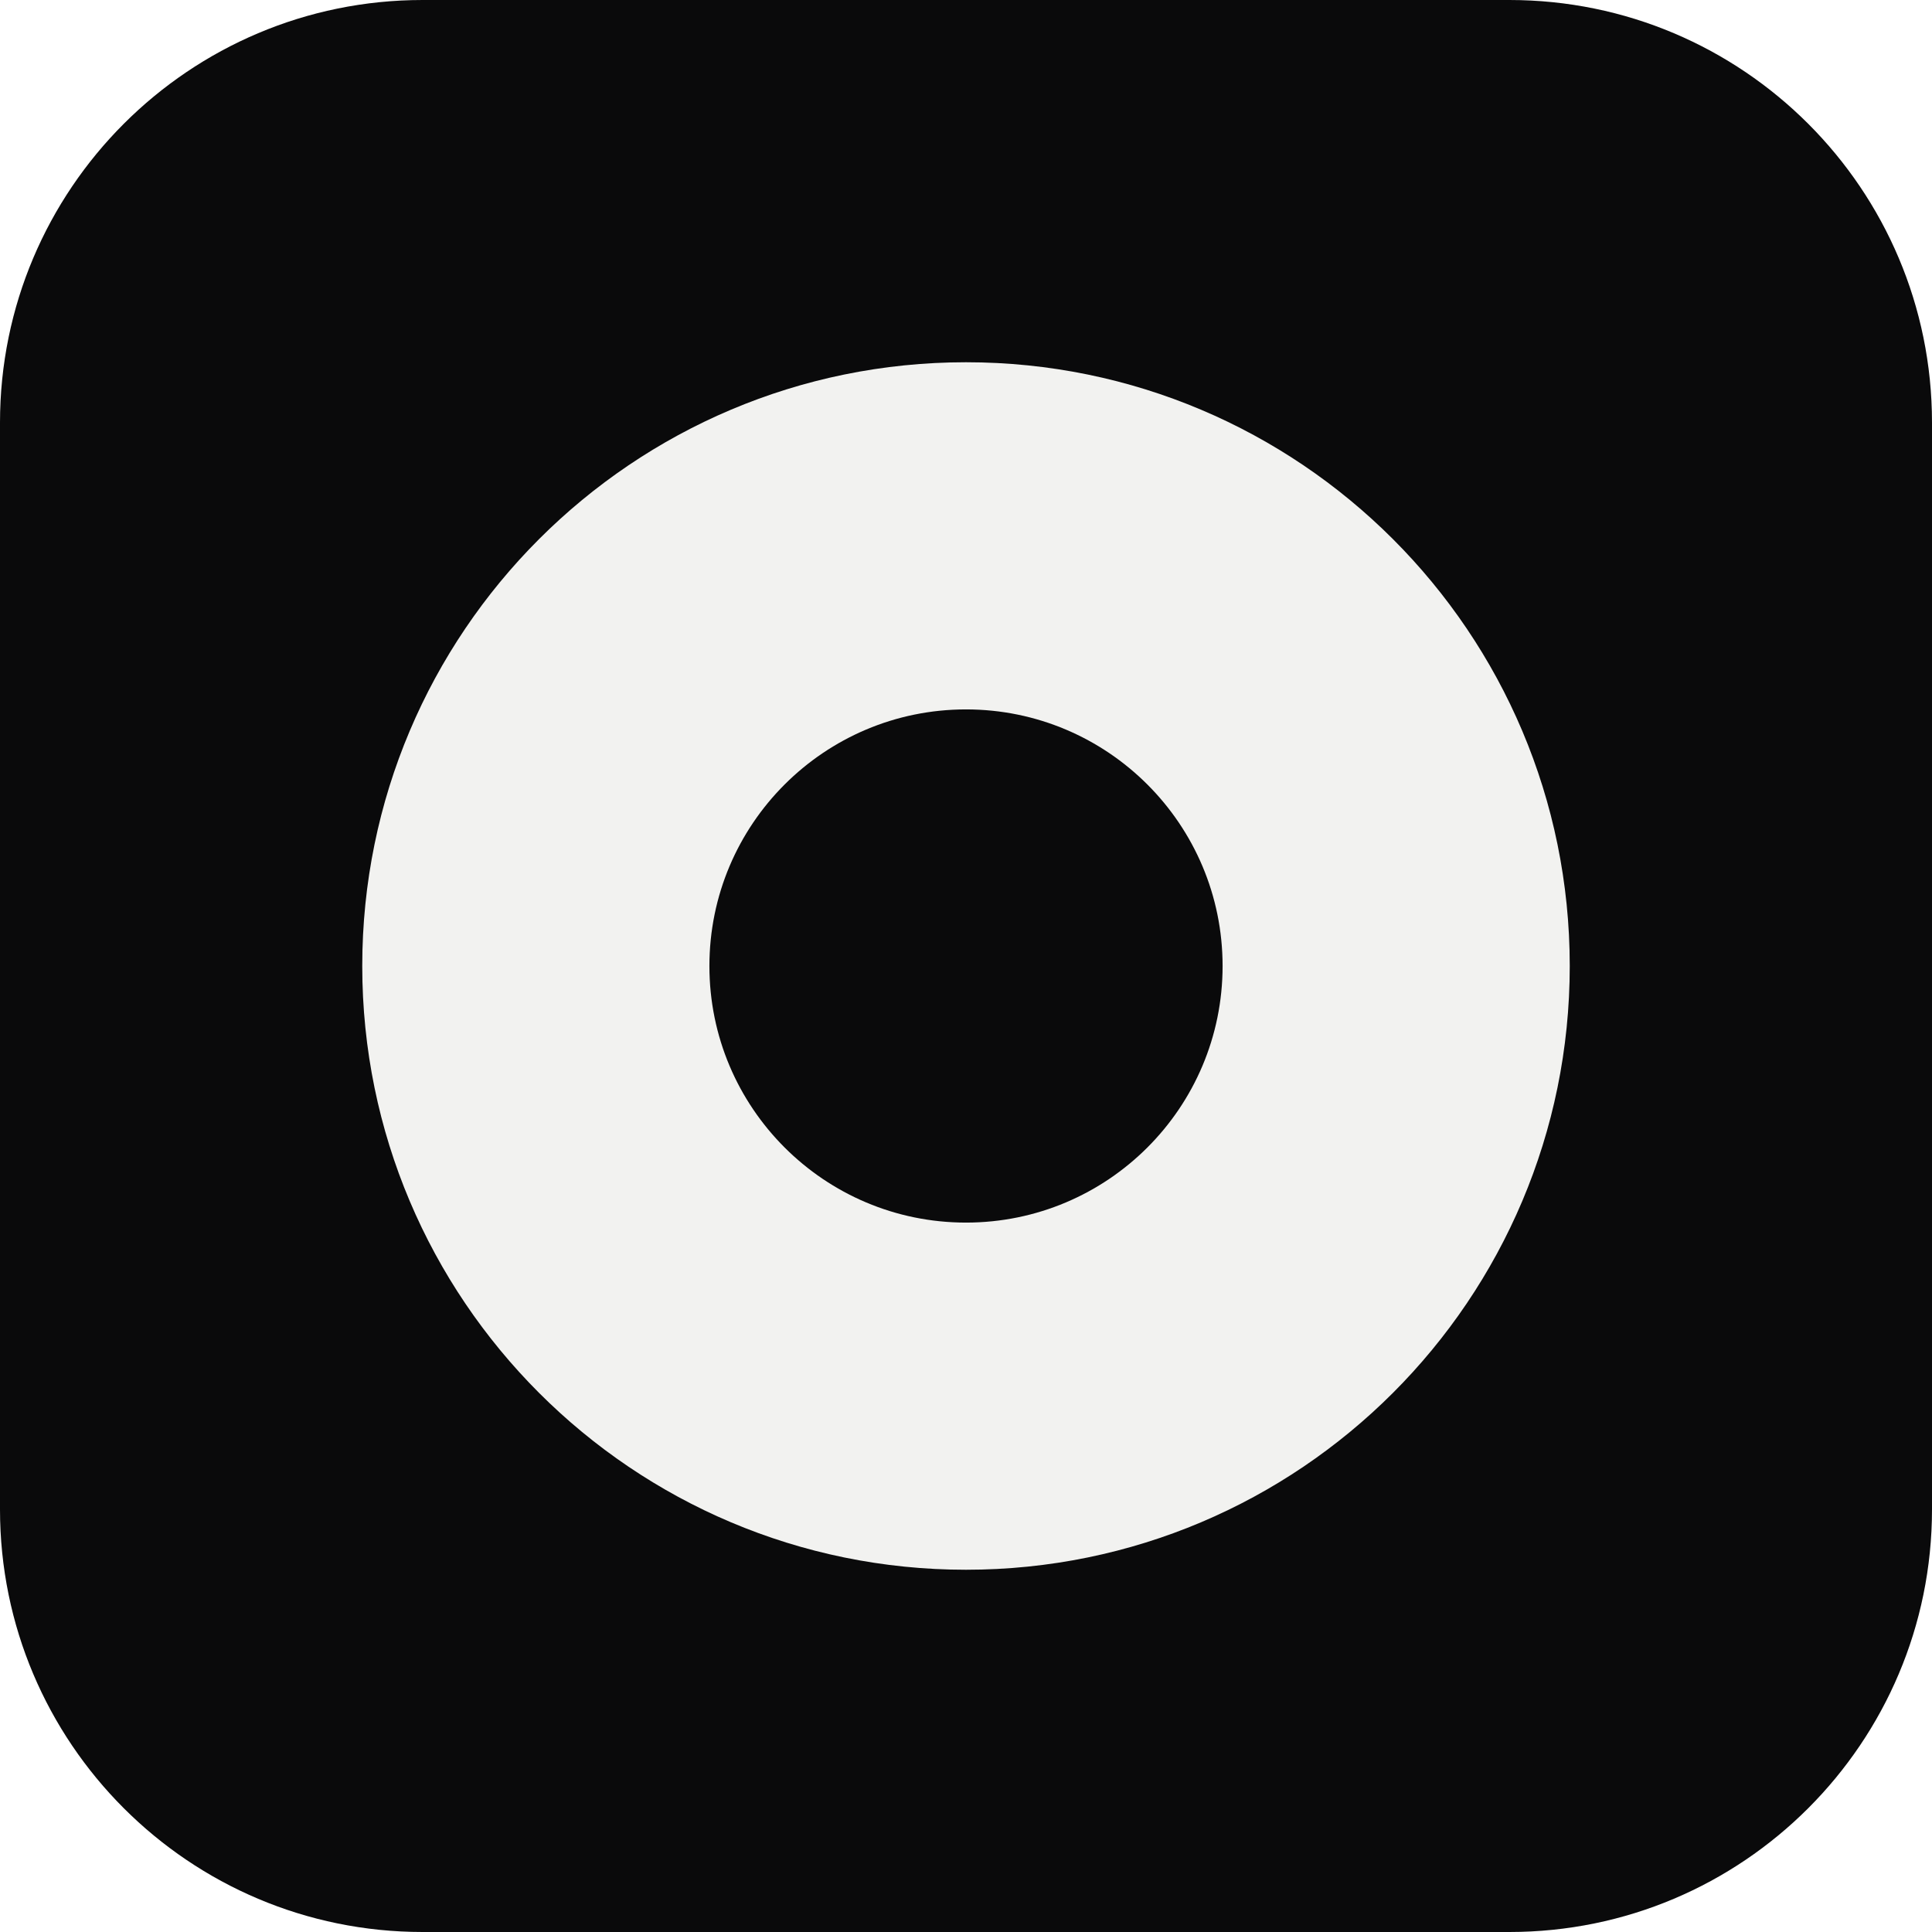
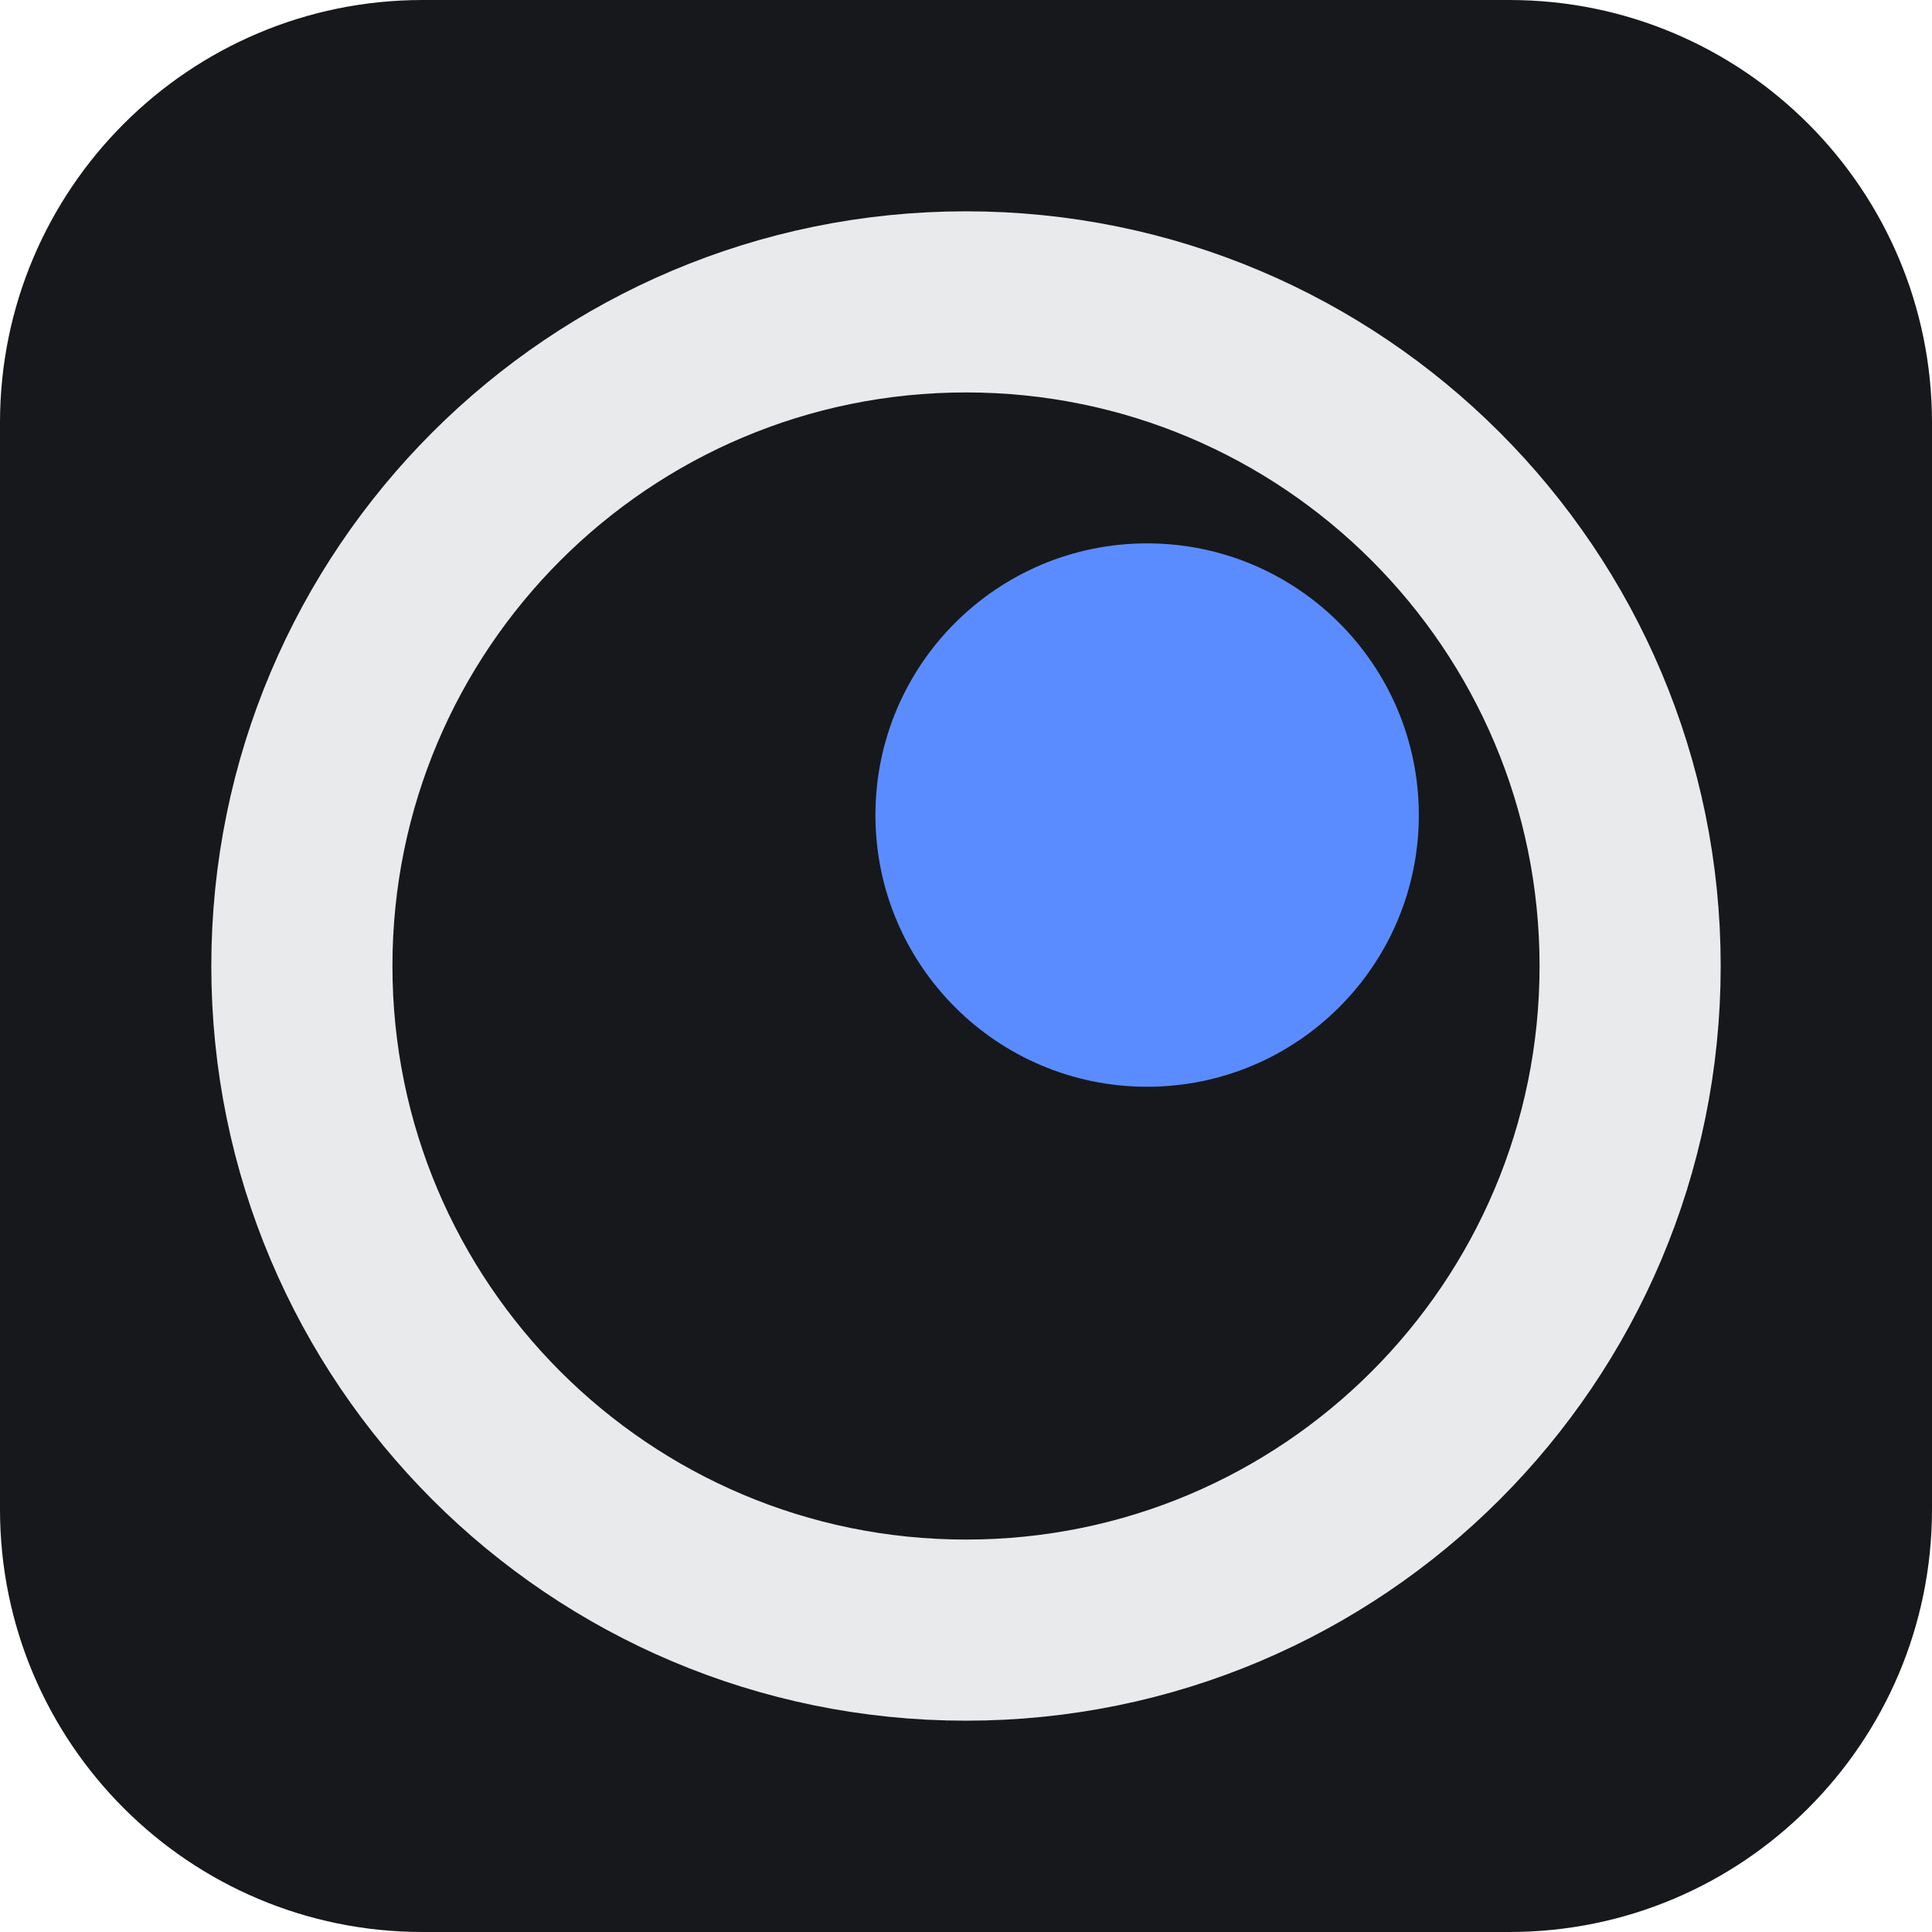
- <svg xmlns="http://www.w3.org/2000/svg" viewBox="0 0 32 32">
-   <rect width="32" height="32" rx="7" fill="#0a0a0b" />
-   <circle cx="16" cy="16" r="10" fill="#f2f2f0" />
-   <circle cx="16" cy="16" r="4.25" fill="#0a0a0b" />
+ <svg xmlns="http://www.w3.org/2000/svg" viewBox="0 0 64 64">
+   <rect width="64" height="64" rx="14" fill="#17181b" />
+   <circle cx="32" cy="32" r="22" fill="none" stroke="#e9eaec" stroke-width="6" />
+   <circle cx="38" cy="27" r="9" fill="#5b8cff" />
</svg>
